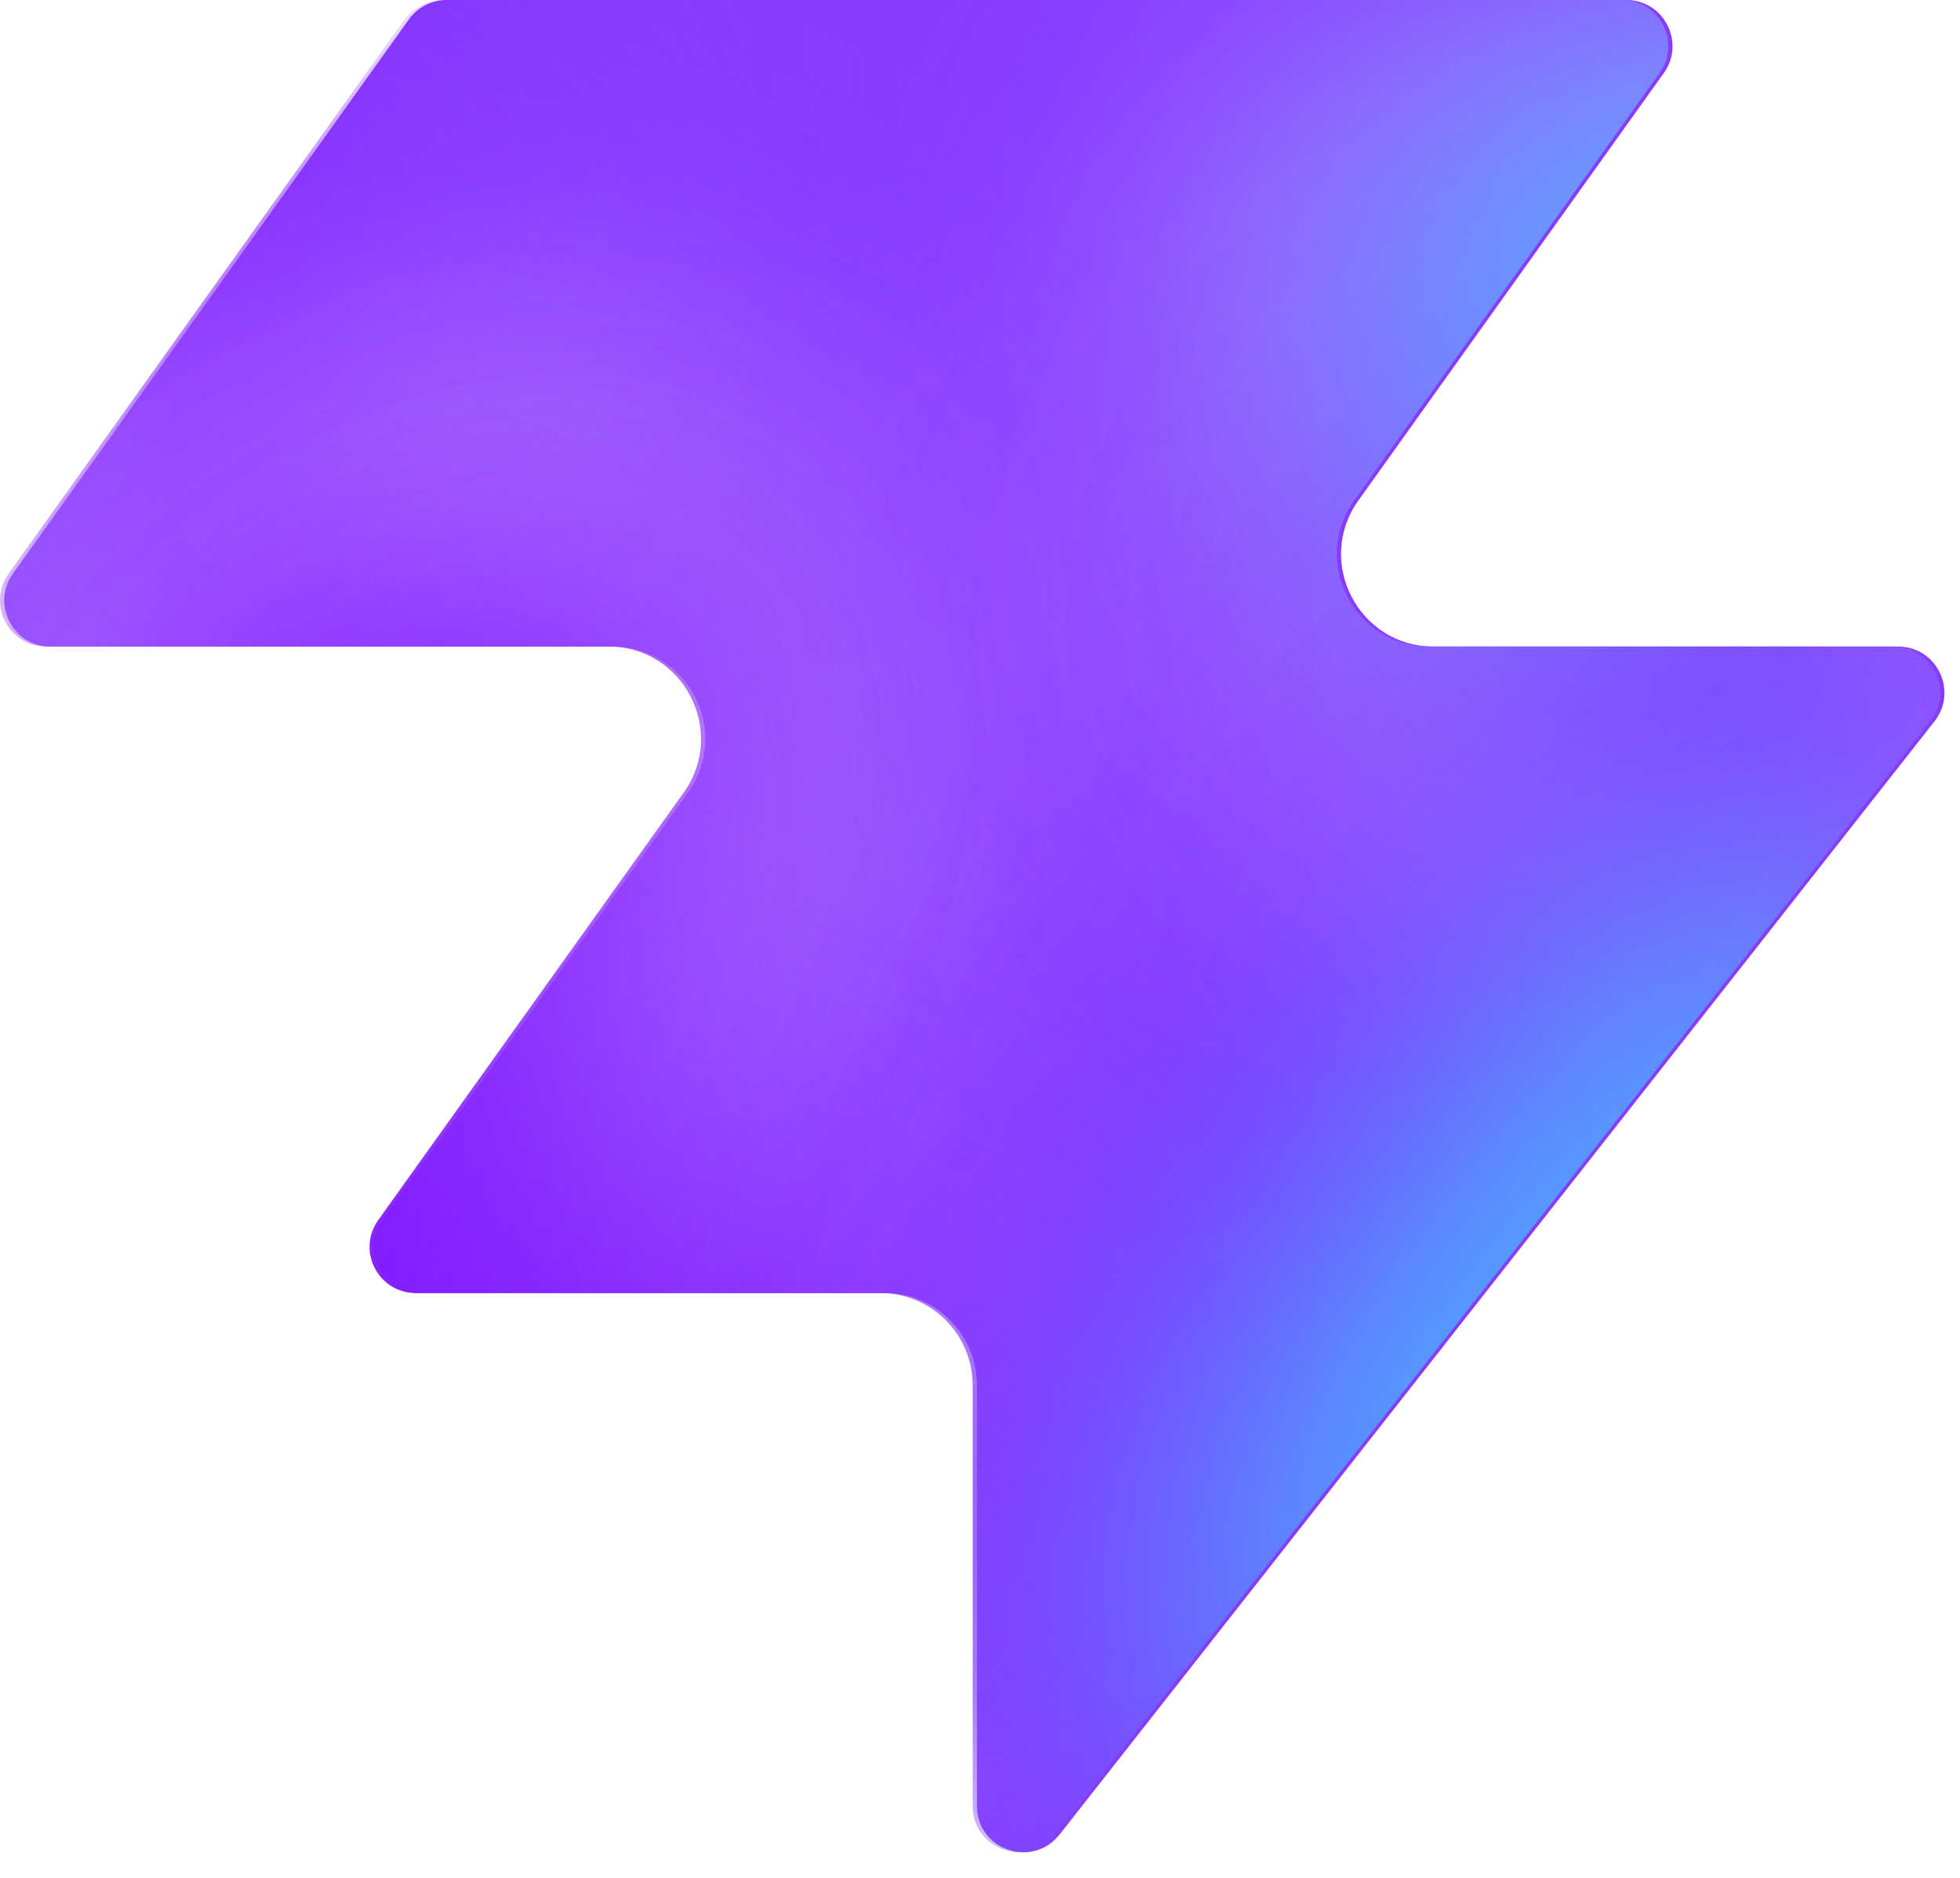
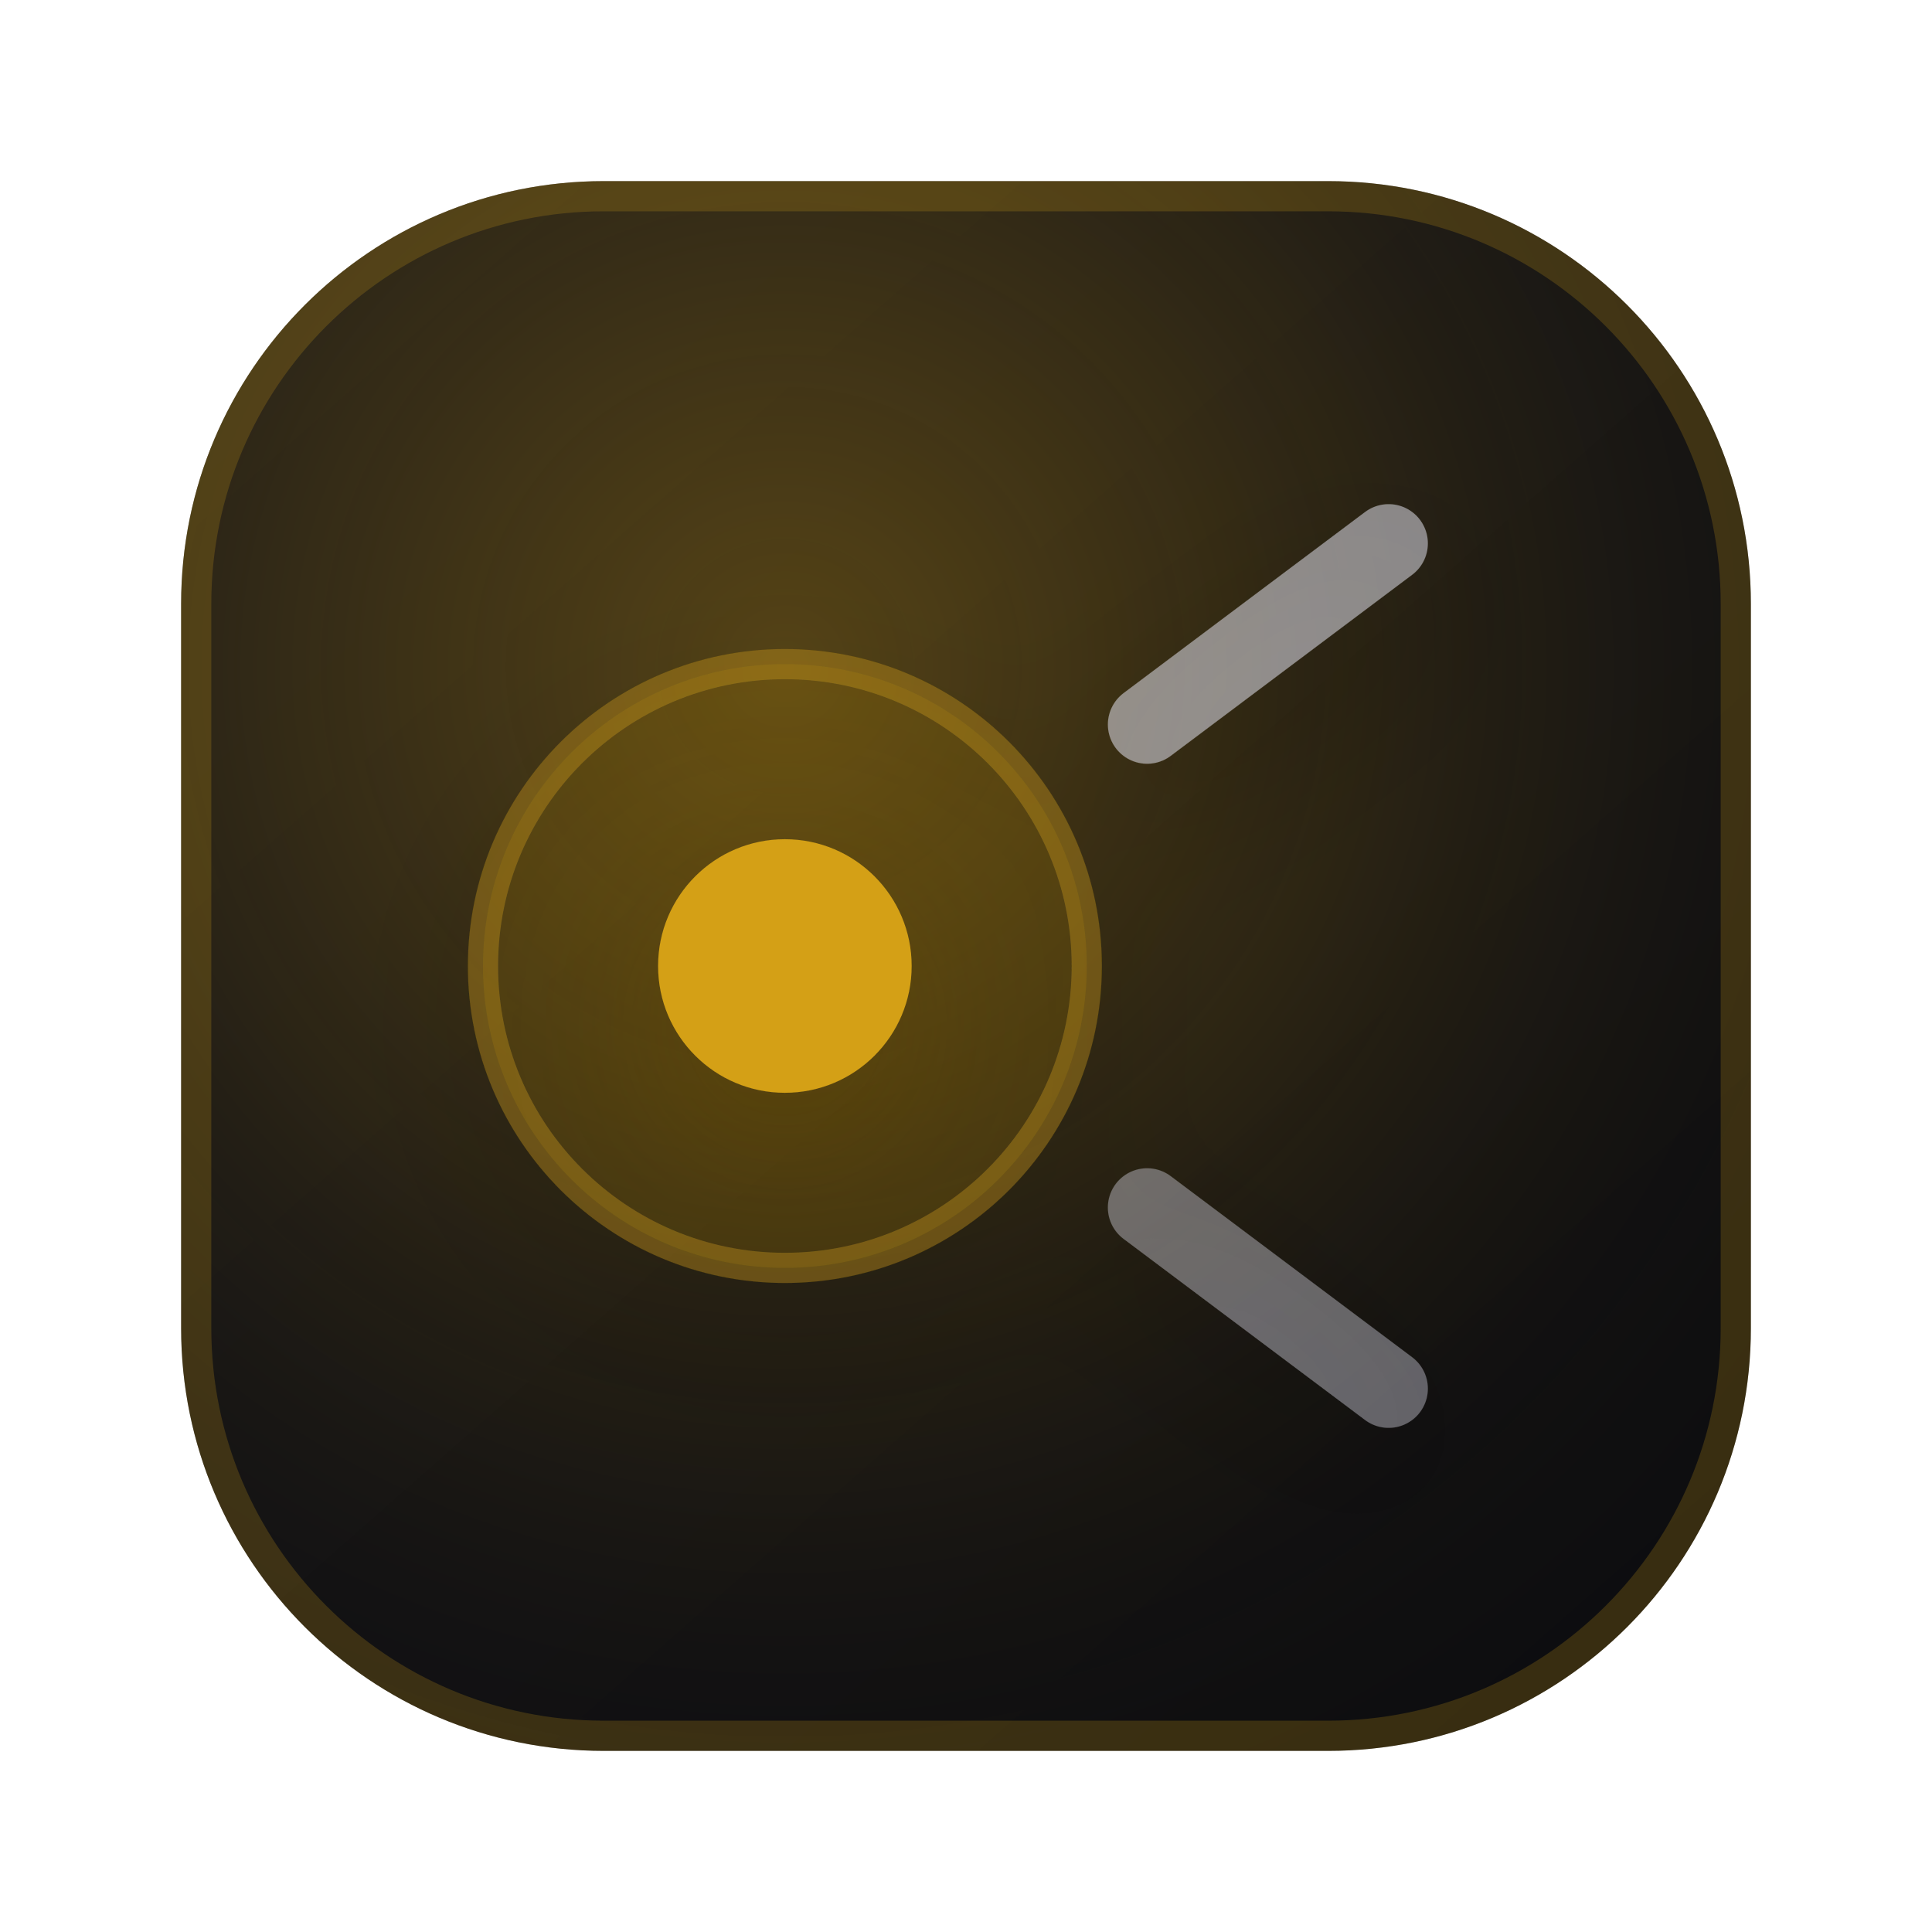
- <svg xmlns="http://www.w3.org/2000/svg" width="48" height="46" fill="none" viewBox="0 0 48 46">
-   <path fill="#863bff" d="M25.946 44.938c-.664.845-2.021.375-2.021-.698V33.937a2.26 2.26 0 0 0-2.262-2.262H10.287c-.92 0-1.456-1.04-.92-1.788l7.48-10.471c1.07-1.497 0-3.578-1.842-3.578H1.237c-.92 0-1.456-1.04-.92-1.788L10.013.474c.214-.297.556-.474.92-.474h28.894c.92 0 1.456 1.04.92 1.788l-7.48 10.471c-1.07 1.498 0 3.579 1.842 3.579h11.377c.943 0 1.473 1.088.89 1.83L25.947 44.94z" style="fill:#863bff;fill:color(display-p3 .525 .23 1);fill-opacity:1" />
-   <mask id="a" width="48" height="46" x="0" y="0" maskUnits="userSpaceOnUse" style="mask-type:alpha">
-     <path fill="#000" d="M25.842 44.938c-.664.844-2.021.375-2.021-.698V33.937a2.26 2.26 0 0 0-2.262-2.262H10.183c-.92 0-1.456-1.04-.92-1.788l7.48-10.471c1.07-1.498 0-3.579-1.842-3.579H1.133c-.92 0-1.456-1.04-.92-1.787L9.91.473c.214-.297.556-.474.92-.474h28.894c.92 0 1.456 1.04.92 1.788l-7.48 10.471c-1.07 1.498 0 3.578 1.842 3.578h11.377c.943 0 1.473 1.088.89 1.832L25.843 44.94z" style="fill:#000;fill-opacity:1" />
-   </mask>
-   <g mask="url(#a)">
-     <g filter="url(#b)">
-       <ellipse cx="5.508" cy="14.704" fill="#ede6ff" rx="5.508" ry="14.704" style="fill:#ede6ff;fill:color(display-p3 .927 .903 1);fill-opacity:1" transform="matrix(.00324 1 1 -.00324 -4.47 31.516)" />
-     </g>
-     <g filter="url(#c)">
-       <ellipse cx="10.399" cy="29.851" fill="#ede6ff" rx="10.399" ry="29.851" style="fill:#ede6ff;fill:color(display-p3 .927 .903 1);fill-opacity:1" transform="matrix(.00324 1 1 -.00324 -39.328 7.883)" />
-     </g>
-     <g filter="url(#d)">
-       <ellipse cx="5.508" cy="30.487" fill="#7e14ff" rx="5.508" ry="30.487" style="fill:#7e14ff;fill:color(display-p3 .492 .077 1);fill-opacity:1" transform="rotate(89.814 -25.913 -14.639)scale(1 -1)" />
-     </g>
-     <g filter="url(#e)">
-       <ellipse cx="5.508" cy="30.599" fill="#7e14ff" rx="5.508" ry="30.599" style="fill:#7e14ff;fill:color(display-p3 .492 .077 1);fill-opacity:1" transform="rotate(89.814 -32.644 -3.334)scale(1 -1)" />
-     </g>
-     <g filter="url(#f)">
-       <ellipse cx="5.508" cy="30.599" fill="#7e14ff" rx="5.508" ry="30.599" style="fill:#7e14ff;fill:color(display-p3 .492 .077 1);fill-opacity:1" transform="matrix(.00324 1 1 -.00324 -34.34 30.47)" />
-     </g>
-     <g filter="url(#g)">
-       <ellipse cx="14.072" cy="22.078" fill="#ede6ff" rx="14.072" ry="22.078" style="fill:#ede6ff;fill:color(display-p3 .927 .903 1);fill-opacity:1" transform="rotate(93.35 24.506 48.493)scale(-1 1)" />
-     </g>
-     <g filter="url(#h)">
-       <ellipse cx="3.47" cy="21.501" fill="#7e14ff" rx="3.47" ry="21.501" style="fill:#7e14ff;fill:color(display-p3 .492 .077 1);fill-opacity:1" transform="rotate(89.009 28.708 47.59)scale(-1 1)" />
-     </g>
-     <g filter="url(#i)">
-       <ellipse cx="3.47" cy="21.501" fill="#7e14ff" rx="3.47" ry="21.501" style="fill:#7e14ff;fill:color(display-p3 .492 .077 1);fill-opacity:1" transform="rotate(89.009 28.708 47.59)scale(-1 1)" />
-     </g>
-     <g filter="url(#j)">
-       <ellipse cx=".387" cy="8.972" fill="#7e14ff" rx="4.407" ry="29.108" style="fill:#7e14ff;fill:color(display-p3 .492 .077 1);fill-opacity:1" transform="rotate(39.51 .387 8.972)" />
-     </g>
-     <g filter="url(#k)">
-       <ellipse cx="47.523" cy="-6.092" fill="#7e14ff" rx="4.407" ry="29.108" style="fill:#7e14ff;fill:color(display-p3 .492 .077 1);fill-opacity:1" transform="rotate(37.892 47.523 -6.092)" />
-     </g>
-     <g filter="url(#l)">
-       <ellipse cx="41.412" cy="6.333" fill="#47bfff" rx="5.971" ry="9.665" style="fill:#47bfff;fill:color(display-p3 .28 .748 1);fill-opacity:1" transform="rotate(37.892 41.412 6.333)" />
-     </g>
-     <g filter="url(#m)">
-       <ellipse cx="-1.879" cy="38.332" fill="#7e14ff" rx="4.407" ry="29.108" style="fill:#7e14ff;fill:color(display-p3 .492 .077 1);fill-opacity:1" transform="rotate(37.892 -1.88 38.332)" />
-     </g>
-     <g filter="url(#n)">
-       <ellipse cx="-1.879" cy="38.332" fill="#7e14ff" rx="4.407" ry="29.108" style="fill:#7e14ff;fill:color(display-p3 .492 .077 1);fill-opacity:1" transform="rotate(37.892 -1.88 38.332)" />
-     </g>
-     <g filter="url(#o)">
-       <ellipse cx="35.651" cy="29.907" fill="#7e14ff" rx="4.407" ry="29.108" style="fill:#7e14ff;fill:color(display-p3 .492 .077 1);fill-opacity:1" transform="rotate(37.892 35.651 29.907)" />
-     </g>
-     <g filter="url(#p)">
-       <ellipse cx="38.418" cy="32.4" fill="#47bfff" rx="5.971" ry="15.297" style="fill:#47bfff;fill:color(display-p3 .28 .748 1);fill-opacity:1" transform="rotate(37.892 38.418 32.4)" />
-     </g>
-   </g>
+ <svg xmlns="http://www.w3.org/2000/svg" width="64" height="64" viewBox="0 0 64 64" fill="none">
  <defs>
-     <filter id="b" width="60.045" height="41.654" x="-19.77" y="16.149" color-interpolation-filters="sRGB" filterUnits="userSpaceOnUse">
-       <feFlood flood-opacity="0" result="BackgroundImageFix" />
-       <feBlend in="SourceGraphic" in2="BackgroundImageFix" result="shape" />
-       <feGaussianBlur result="effect1_foregroundBlur_2002_17158" stdDeviation="7.659" />
-     </filter>
-     <filter id="c" width="90.34" height="51.437" x="-54.613" y="-7.533" color-interpolation-filters="sRGB" filterUnits="userSpaceOnUse">
-       <feFlood flood-opacity="0" result="BackgroundImageFix" />
-       <feBlend in="SourceGraphic" in2="BackgroundImageFix" result="shape" />
-       <feGaussianBlur result="effect1_foregroundBlur_2002_17158" stdDeviation="7.659" />
-     </filter>
-     <filter id="d" width="79.355" height="29.4" x="-49.64" y="2.03" color-interpolation-filters="sRGB" filterUnits="userSpaceOnUse">
-       <feFlood flood-opacity="0" result="BackgroundImageFix" />
-       <feBlend in="SourceGraphic" in2="BackgroundImageFix" result="shape" />
-       <feGaussianBlur result="effect1_foregroundBlur_2002_17158" stdDeviation="4.596" />
-     </filter>
-     <filter id="e" width="79.579" height="29.4" x="-45.045" y="20.029" color-interpolation-filters="sRGB" filterUnits="userSpaceOnUse">
-       <feFlood flood-opacity="0" result="BackgroundImageFix" />
-       <feBlend in="SourceGraphic" in2="BackgroundImageFix" result="shape" />
-       <feGaussianBlur result="effect1_foregroundBlur_2002_17158" stdDeviation="4.596" />
-     </filter>
-     <filter id="f" width="79.579" height="29.4" x="-43.513" y="21.178" color-interpolation-filters="sRGB" filterUnits="userSpaceOnUse">
-       <feFlood flood-opacity="0" result="BackgroundImageFix" />
-       <feBlend in="SourceGraphic" in2="BackgroundImageFix" result="shape" />
-       <feGaussianBlur result="effect1_foregroundBlur_2002_17158" stdDeviation="4.596" />
-     </filter>
-     <filter id="g" width="74.749" height="58.852" x="15.756" y="-17.901" color-interpolation-filters="sRGB" filterUnits="userSpaceOnUse">
-       <feFlood flood-opacity="0" result="BackgroundImageFix" />
-       <feBlend in="SourceGraphic" in2="BackgroundImageFix" result="shape" />
-       <feGaussianBlur result="effect1_foregroundBlur_2002_17158" stdDeviation="7.659" />
-     </filter>
-     <filter id="h" width="61.377" height="25.362" x="23.548" y="2.284" color-interpolation-filters="sRGB" filterUnits="userSpaceOnUse">
-       <feFlood flood-opacity="0" result="BackgroundImageFix" />
-       <feBlend in="SourceGraphic" in2="BackgroundImageFix" result="shape" />
-       <feGaussianBlur result="effect1_foregroundBlur_2002_17158" stdDeviation="4.596" />
-     </filter>
-     <filter id="i" width="61.377" height="25.362" x="23.548" y="2.284" color-interpolation-filters="sRGB" filterUnits="userSpaceOnUse">
-       <feFlood flood-opacity="0" result="BackgroundImageFix" />
-       <feBlend in="SourceGraphic" in2="BackgroundImageFix" result="shape" />
-       <feGaussianBlur result="effect1_foregroundBlur_2002_17158" stdDeviation="4.596" />
-     </filter>
-     <filter id="j" width="56.045" height="63.649" x="-27.636" y="-22.853" color-interpolation-filters="sRGB" filterUnits="userSpaceOnUse">
-       <feFlood flood-opacity="0" result="BackgroundImageFix" />
-       <feBlend in="SourceGraphic" in2="BackgroundImageFix" result="shape" />
-       <feGaussianBlur result="effect1_foregroundBlur_2002_17158" stdDeviation="4.596" />
-     </filter>
-     <filter id="k" width="54.814" height="64.646" x="20.116" y="-38.415" color-interpolation-filters="sRGB" filterUnits="userSpaceOnUse">
-       <feFlood flood-opacity="0" result="BackgroundImageFix" />
-       <feBlend in="SourceGraphic" in2="BackgroundImageFix" result="shape" />
-       <feGaussianBlur result="effect1_foregroundBlur_2002_17158" stdDeviation="4.596" />
-     </filter>
-     <filter id="l" width="33.541" height="35.313" x="24.641" y="-11.323" color-interpolation-filters="sRGB" filterUnits="userSpaceOnUse">
-       <feFlood flood-opacity="0" result="BackgroundImageFix" />
-       <feBlend in="SourceGraphic" in2="BackgroundImageFix" result="shape" />
-       <feGaussianBlur result="effect1_foregroundBlur_2002_17158" stdDeviation="4.596" />
-     </filter>
-     <filter id="m" width="54.814" height="64.646" x="-29.286" y="6.009" color-interpolation-filters="sRGB" filterUnits="userSpaceOnUse">
-       <feFlood flood-opacity="0" result="BackgroundImageFix" />
-       <feBlend in="SourceGraphic" in2="BackgroundImageFix" result="shape" />
-       <feGaussianBlur result="effect1_foregroundBlur_2002_17158" stdDeviation="4.596" />
-     </filter>
-     <filter id="n" width="54.814" height="64.646" x="-29.286" y="6.009" color-interpolation-filters="sRGB" filterUnits="userSpaceOnUse">
-       <feFlood flood-opacity="0" result="BackgroundImageFix" />
-       <feBlend in="SourceGraphic" in2="BackgroundImageFix" result="shape" />
-       <feGaussianBlur result="effect1_foregroundBlur_2002_17158" stdDeviation="4.596" />
-     </filter>
-     <filter id="o" width="54.814" height="64.646" x="8.244" y="-2.416" color-interpolation-filters="sRGB" filterUnits="userSpaceOnUse">
-       <feFlood flood-opacity="0" result="BackgroundImageFix" />
-       <feBlend in="SourceGraphic" in2="BackgroundImageFix" result="shape" />
-       <feGaussianBlur result="effect1_foregroundBlur_2002_17158" stdDeviation="4.596" />
-     </filter>
-     <filter id="p" width="39.409" height="43.623" x="18.713" y="10.588" color-interpolation-filters="sRGB" filterUnits="userSpaceOnUse">
-       <feFlood flood-opacity="0" result="BackgroundImageFix" />
-       <feBlend in="SourceGraphic" in2="BackgroundImageFix" result="shape" />
-       <feGaussianBlur result="effect1_foregroundBlur_2002_17158" stdDeviation="4.596" />
+     <radialGradient id="gwGlow" cx="0" cy="0" r="1" gradientUnits="userSpaceOnUse" gradientTransform="translate(26 22) rotate(35) scale(42 42)">
+       <stop stop-color="#D4A017" stop-opacity="0.35" />
+       <stop offset="0.55" stop-color="#D4A017" stop-opacity="0.10" />
+       <stop offset="1" stop-color="#0D0D0F" stop-opacity="0" />
+     </radialGradient>
+     <linearGradient id="gwBg" x1="10" y1="8" x2="54" y2="58" gradientUnits="userSpaceOnUse">
+       <stop stop-color="#141418" />
+       <stop offset="1" stop-color="#0D0D0F" />
+     </linearGradient>
+     <filter id="gwShadow" x="-20%" y="-20%" width="140%" height="140%" color-interpolation-filters="sRGB">
+       <feDropShadow dx="0" dy="2" stdDeviation="2.5" flood-color="#000000" flood-opacity="0.45" />
    </filter>
  </defs>
+   <rect x="6" y="6" width="52" height="52" rx="14" fill="url(#gwBg)" />
+   <rect x="6" y="6" width="52" height="52" rx="14" fill="url(#gwGlow)" />
+   <rect x="6.5" y="6.5" width="51" height="51" rx="13.5" stroke="rgba(212,160,23,0.22)" />
+   <g filter="url(#gwShadow)">
+     <circle cx="26" cy="32" r="10" fill="rgba(212,160,23,0.14)" stroke="rgba(212,160,23,0.35)" />
+     <circle cx="26" cy="32" r="4.2" fill="#D4A017" />
+     <path d="M38 24 L46 18" stroke="rgba(216,216,228,0.55)" stroke-width="2.6" stroke-linecap="round" />
+     <path d="M38 40 L46 46" stroke="rgba(216,216,228,0.40)" stroke-width="2.6" stroke-linecap="round" />
+   </g>
</svg>
